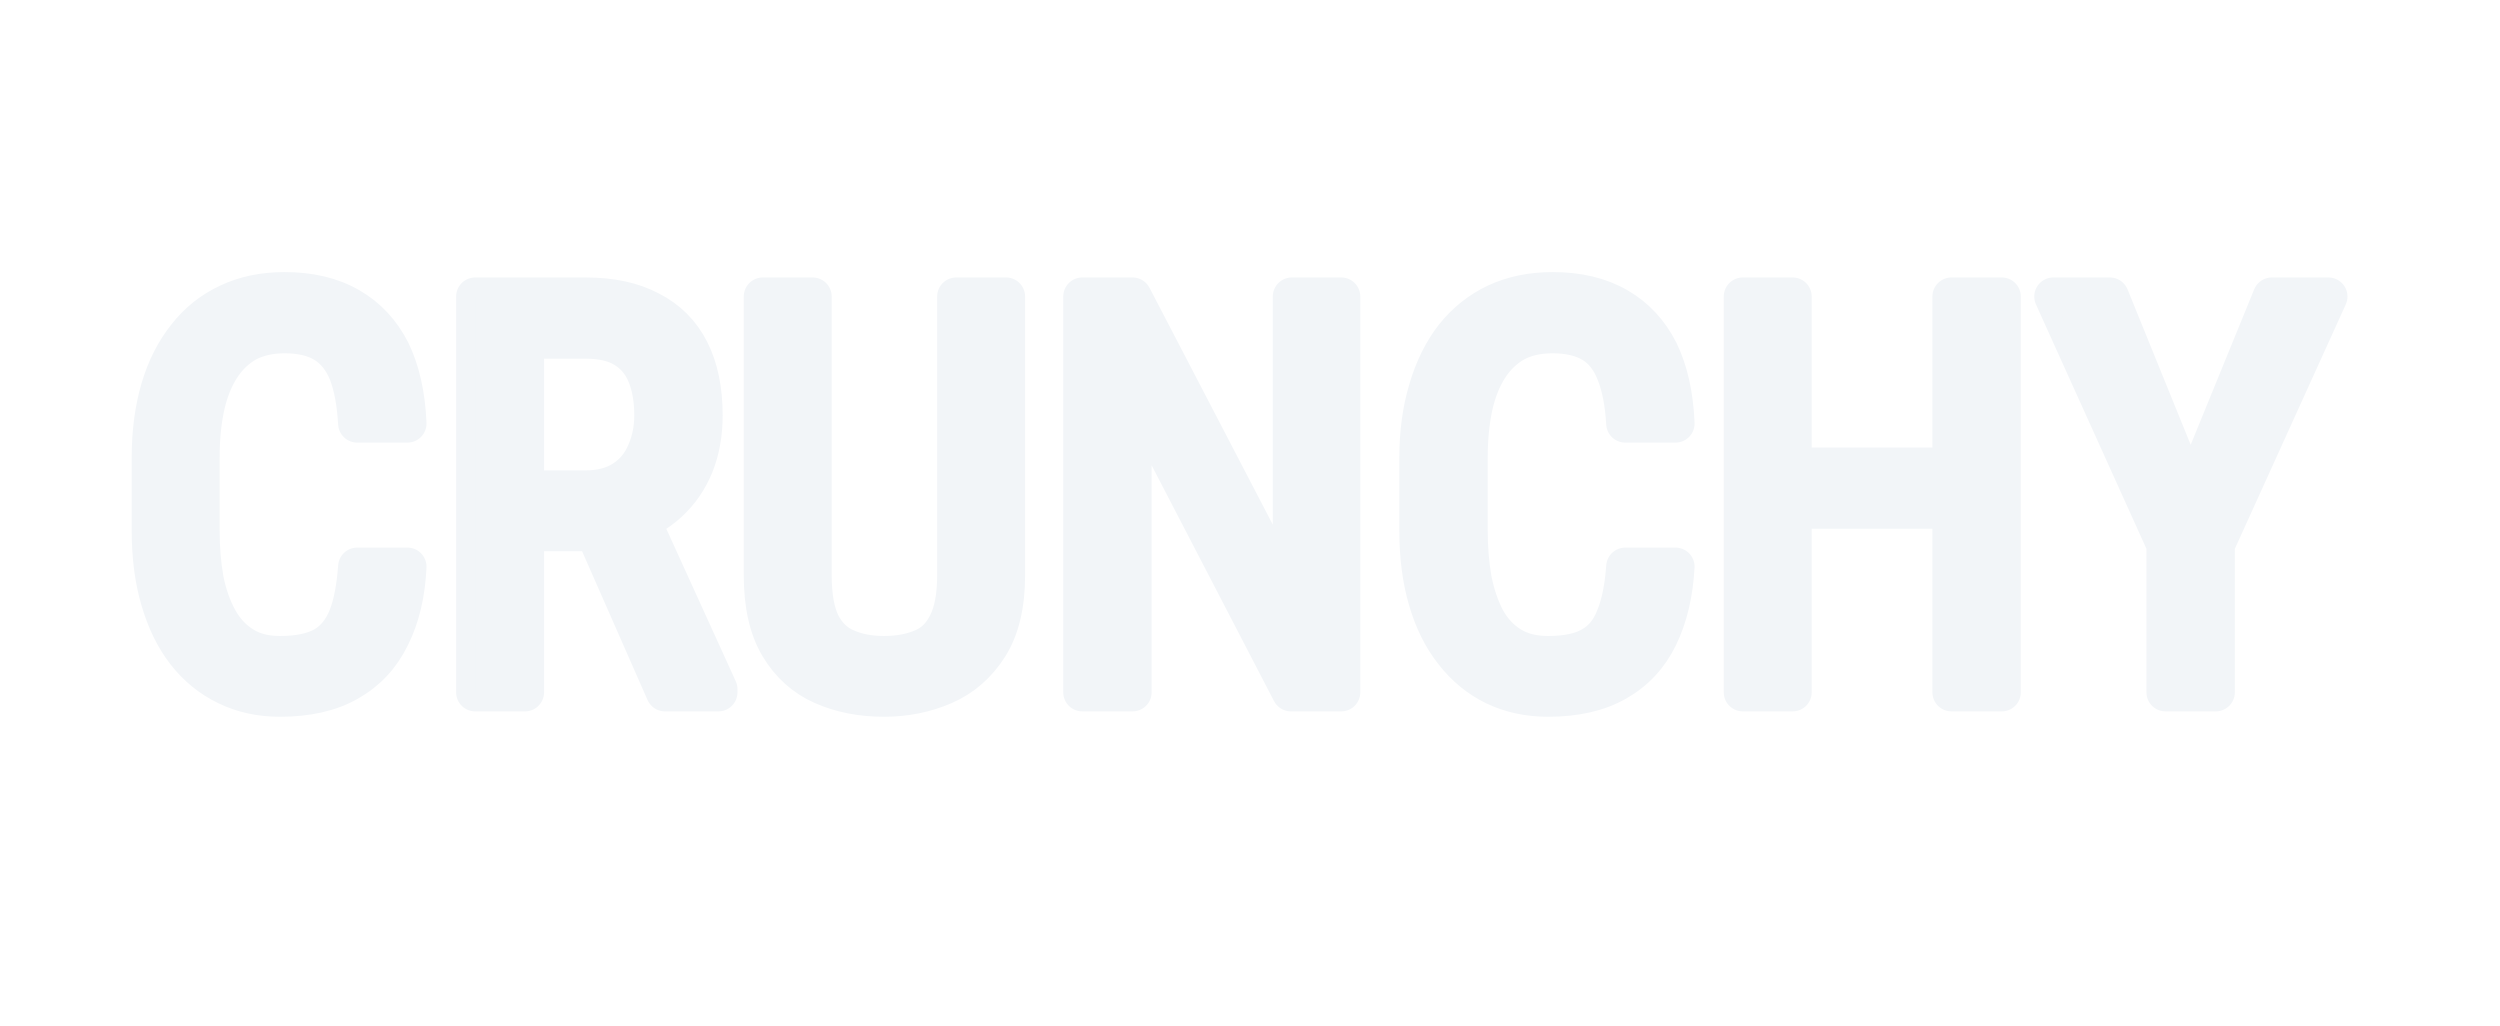
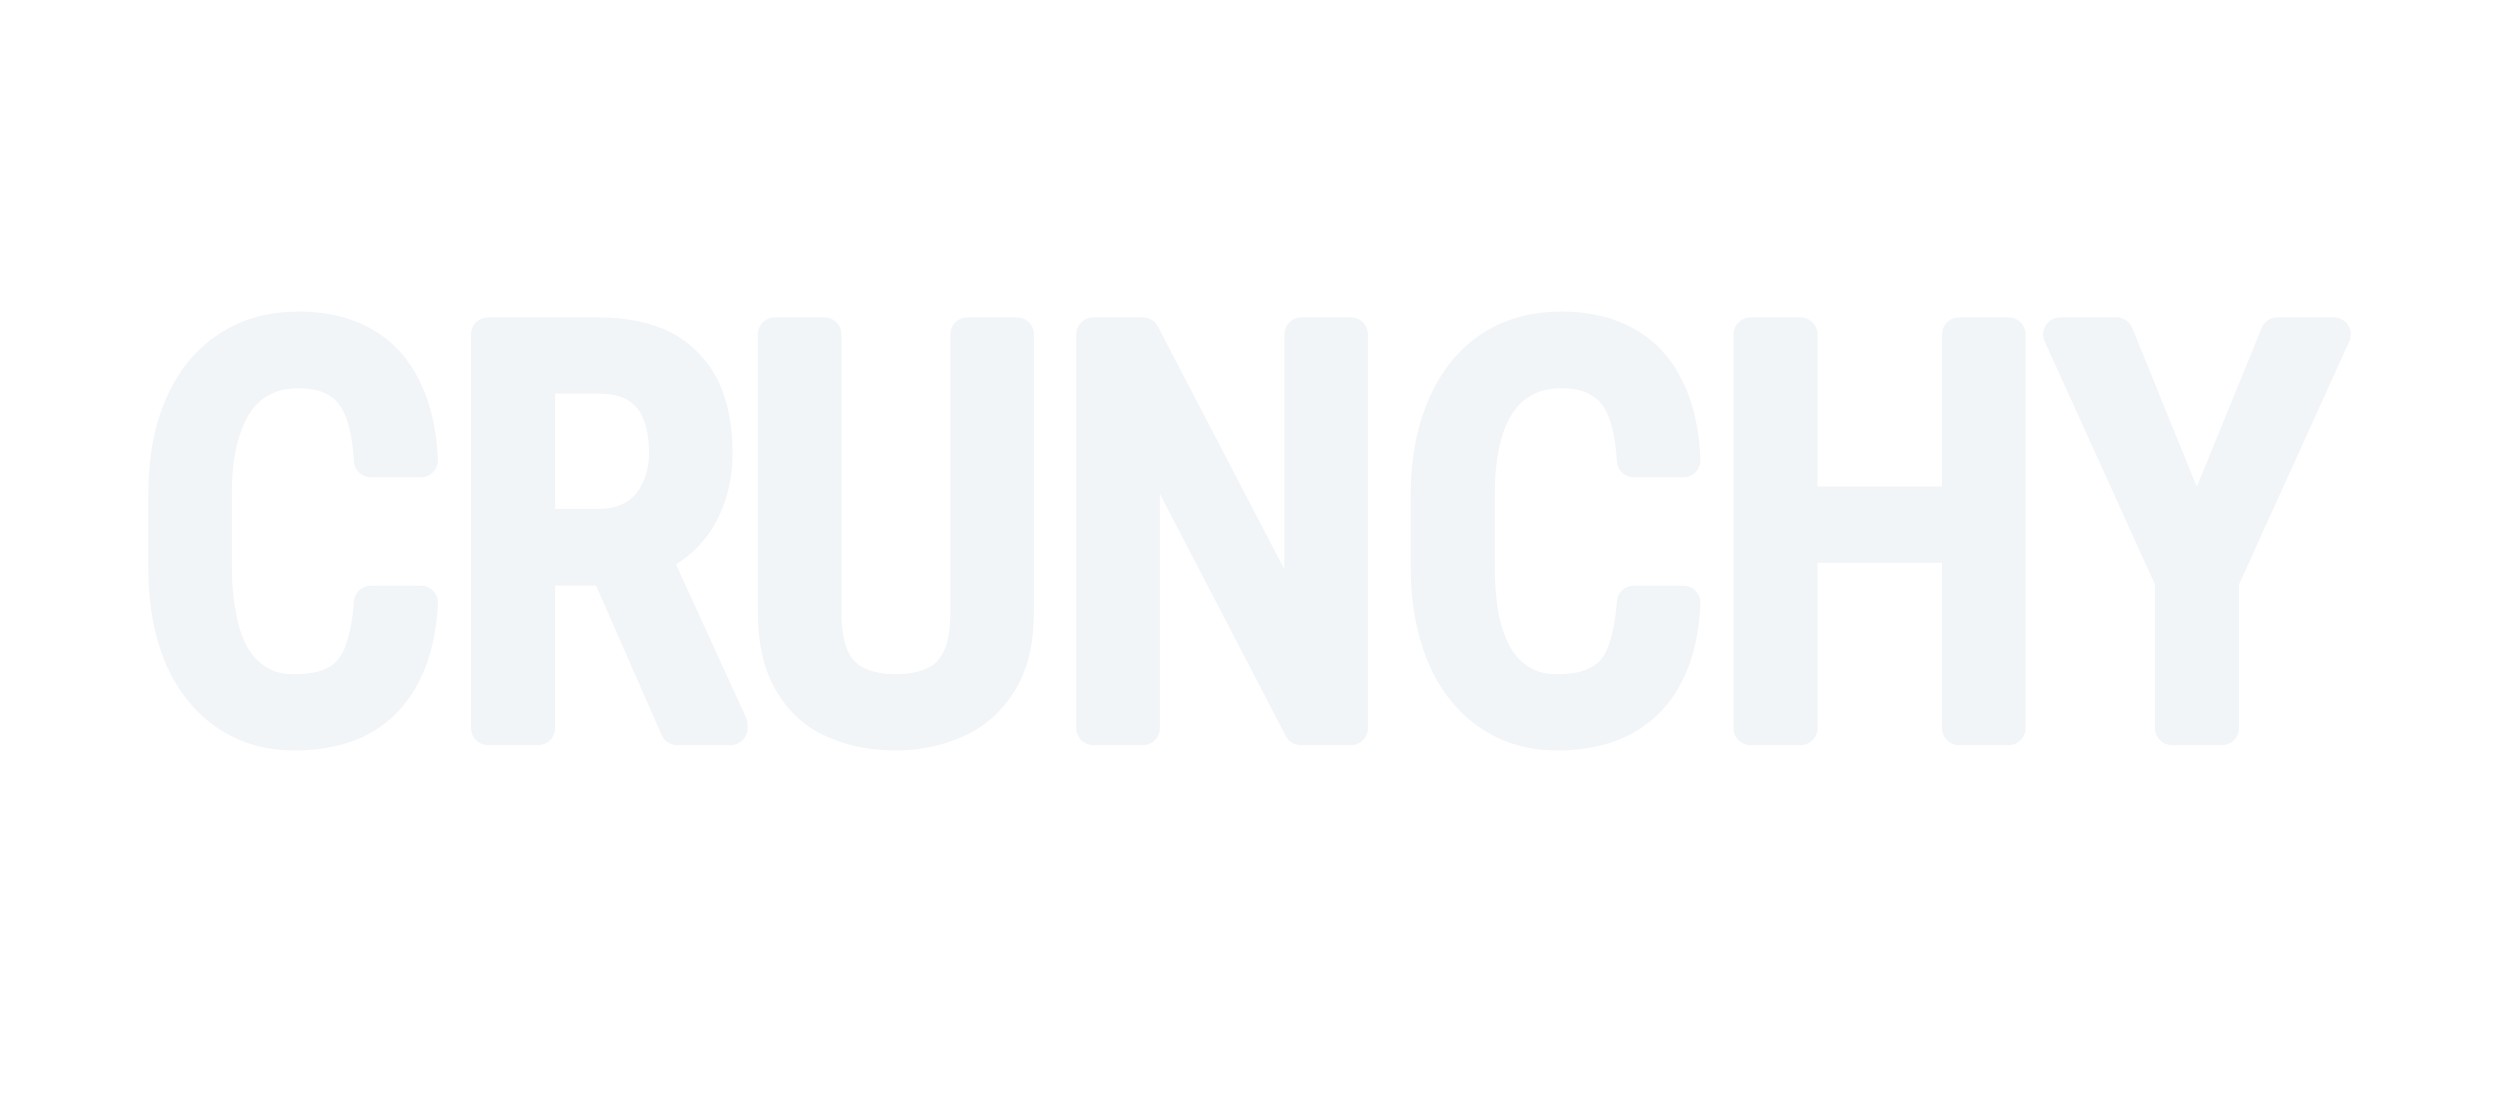
- <svg xmlns="http://www.w3.org/2000/svg" width="39" height="16" viewBox="0 0 39 16" role="img" aria-label="CRUNCHY ROLL">
+ <svg xmlns="http://www.w3.org/2000/svg" width="36" height="16" viewBox="0 0 36 16" role="img" aria-label="CRUNCHY ROLL">
  <g transform="translate(0.00 2.40) scale(0.7)">
-     <path d="M7.96 9.20L7.96 9.20L9.08 9.20Q9.04 10.10 8.71 10.76Q8.39 11.42 7.77 11.77Q7.16 12.12 6.24 12.12L6.24 12.12Q5.58 12.12 5.05 11.86Q4.51 11.60 4.13 11.11Q3.76 10.63 3.56 9.94Q3.36 9.26 3.36 8.40L3.36 8.40L3.36 6.77Q3.36 5.93 3.56 5.24Q3.76 4.56 4.15 4.07Q4.53 3.58 5.09 3.32Q5.64 3.06 6.34 3.06L6.34 3.06Q7.20 3.06 7.80 3.41Q8.39 3.75 8.72 4.40Q9.04 5.06 9.08 6.01L9.08 6.01L7.96 6.01Q7.92 5.32 7.75 4.88Q7.57 4.44 7.23 4.23Q6.89 4.02 6.34 4.02L6.34 4.02Q5.86 4.02 5.50 4.21Q5.15 4.41 4.92 4.77Q4.69 5.13 4.58 5.63Q4.47 6.14 4.47 6.76L4.47 6.76L4.47 8.40Q4.47 8.98 4.56 9.49Q4.66 9.99 4.87 10.37Q5.08 10.75 5.42 10.96Q5.75 11.17 6.24 11.17L6.24 11.17Q6.85 11.17 7.21 10.97Q7.56 10.77 7.74 10.33Q7.91 9.90 7.96 9.20ZM10.59 12L10.59 3.18L13.05 3.18Q13.91 3.18 14.49 3.49Q15.08 3.79 15.38 4.38Q15.68 4.97 15.68 5.83L15.68 5.83Q15.68 6.44 15.48 6.94Q15.28 7.43 14.90 7.78Q14.52 8.13 13.97 8.30L13.97 8.30L13.67 8.43L11.47 8.43L11.46 7.48L13.04 7.48Q13.55 7.48 13.89 7.26Q14.23 7.04 14.39 6.66Q14.56 6.28 14.56 5.83L14.56 5.83Q14.56 5.32 14.41 4.94Q14.26 4.56 13.93 4.35Q13.60 4.14 13.05 4.14L13.05 4.14L11.70 4.14L11.70 12L10.59 12ZM16.01 12L14.82 12L13.06 8.00L14.22 8.00L16.01 11.93L16.01 12ZM21.31 9.39L21.31 3.18L22.42 3.18L22.42 9.39Q22.42 10.38 22.04 10.98Q21.66 11.58 21.04 11.85Q20.42 12.12 19.70 12.12L19.70 12.12Q18.94 12.12 18.33 11.85Q17.72 11.58 17.36 10.98Q17.00 10.38 17.00 9.39L17.00 9.39L17.00 3.18L18.11 3.18L18.11 9.39Q18.11 10.08 18.30 10.47Q18.50 10.86 18.86 11.01Q19.22 11.17 19.70 11.17L19.70 11.17Q20.19 11.17 20.56 11.01Q20.92 10.86 21.11 10.47Q21.31 10.08 21.31 9.39L21.31 9.39ZM28.79 3.18L29.89 3.18L29.89 12L28.77 12L25.24 5.20L25.24 12L24.12 12L24.12 3.18L25.24 3.18L28.79 10.00L28.79 3.18ZM36.22 9.20L36.22 9.20L37.34 9.20Q37.29 10.10 36.97 10.76Q36.65 11.42 36.03 11.77Q35.42 12.12 34.50 12.12L34.50 12.12Q33.84 12.12 33.30 11.86Q32.77 11.60 32.39 11.11Q32.01 10.63 31.81 9.94Q31.61 9.26 31.61 8.40L31.61 8.40L31.61 6.77Q31.61 5.93 31.82 5.24Q32.02 4.56 32.40 4.07Q32.79 3.58 33.34 3.32Q33.90 3.06 34.60 3.06L34.60 3.06Q35.46 3.06 36.06 3.41Q36.65 3.75 36.98 4.40Q37.30 5.06 37.34 6.01L37.34 6.01L36.22 6.01Q36.18 5.32 36.00 4.88Q35.83 4.44 35.49 4.23Q35.14 4.02 34.60 4.02L34.60 4.02Q34.11 4.02 33.76 4.21Q33.41 4.41 33.18 4.77Q32.95 5.13 32.84 5.63Q32.73 6.14 32.73 6.76L32.73 6.76L32.73 8.40Q32.73 8.98 32.82 9.49Q32.92 9.99 33.12 10.37Q33.33 10.75 33.67 10.96Q34.01 11.17 34.50 11.17L34.50 11.17Q35.11 11.17 35.46 10.97Q35.82 10.77 35.99 10.33Q36.17 9.90 36.22 9.20ZM39.80 6.97L43.62 6.97L43.62 7.93L39.80 7.93L39.80 6.97ZM38.84 3.18L39.95 3.18L39.95 12L38.84 12L38.84 3.18ZM43.49 3.18L44.61 3.18L44.61 12L43.49 12L43.49 3.18ZM45.76 3.18L47.02 3.18L48.82 7.61L50.63 3.18L51.89 3.18L49.38 8.71L49.38 12L48.26 12L48.26 8.71L45.76 3.18Z" fill="#F2F5F8" stroke="#F2F5F8" stroke-width="0.85" stroke-linejoin="round" paint-order="stroke fill" />
+     <path d="M7.63 8.97L7.63 8.97L8.66 8.97Q8.62 9.81 8.32 10.41Q8.02 11.02 7.46 11.34Q6.89 11.66 6.05 11.66L6.05 11.66Q5.44 11.66 4.95 11.42Q4.46 11.18 4.11 10.73Q3.76 10.29 3.58 9.66Q3.40 9.03 3.40 8.24L3.40 8.24L3.40 6.75Q3.40 5.97 3.58 5.34Q3.77 4.71 4.12 4.26Q4.48 3.81 4.99 3.57Q5.49 3.33 6.14 3.33L6.14 3.33Q6.93 3.33 7.48 3.65Q8.03 3.96 8.32 4.57Q8.62 5.17 8.66 6.04L8.66 6.04L7.63 6.04Q7.59 5.40 7.43 5.00Q7.27 4.60 6.96 4.41Q6.64 4.21 6.14 4.21L6.14 4.21Q5.69 4.21 5.37 4.39Q5.04 4.57 4.83 4.90Q4.63 5.23 4.52 5.70Q4.42 6.16 4.42 6.74L4.42 6.74L4.42 8.24Q4.42 8.78 4.51 9.24Q4.59 9.70 4.78 10.05Q4.98 10.40 5.29 10.59Q5.60 10.79 6.05 10.79L6.05 10.79Q6.61 10.79 6.94 10.60Q7.26 10.42 7.42 10.02Q7.58 9.62 7.63 8.97ZM10.04 11.55L10.04 3.45L12.31 3.45Q13.10 3.45 13.64 3.72Q14.17 4.00 14.45 4.54Q14.72 5.09 14.72 5.88L14.72 5.88Q14.72 6.43 14.54 6.89Q14.36 7.35 14.01 7.67Q13.65 7.99 13.15 8.15L13.15 8.15L12.88 8.27L10.85 8.27L10.84 7.39L12.30 7.39Q12.76 7.39 13.08 7.19Q13.39 6.99 13.54 6.64Q13.70 6.30 13.70 5.88L13.70 5.88Q13.70 5.41 13.56 5.06Q13.42 4.71 13.12 4.52Q12.81 4.32 12.31 4.32L12.31 4.32L11.07 4.32L11.07 11.55L10.04 11.55ZM15.03 11.55L13.93 11.55L12.32 7.88L13.38 7.87L15.03 11.48L15.03 11.55ZM19.90 9.15L19.90 3.45L20.92 3.45L20.92 9.15Q20.92 10.06 20.57 10.61Q20.22 11.17 19.65 11.41Q19.08 11.66 18.43 11.66L18.43 11.66Q17.72 11.66 17.16 11.41Q16.60 11.17 16.27 10.61Q15.94 10.06 15.94 9.15L15.94 9.15L15.94 3.45L16.96 3.45L16.96 9.15Q16.96 9.79 17.14 10.14Q17.32 10.50 17.65 10.64Q17.98 10.79 18.43 10.79L18.43 10.79Q18.88 10.79 19.21 10.64Q19.54 10.50 19.72 10.14Q19.90 9.79 19.90 9.15L19.90 9.15ZM26.77 3.45L27.79 3.45L27.79 11.55L26.76 11.55L23.51 5.30L23.51 11.55L22.49 11.55L22.49 3.45L23.51 3.45L26.77 9.71L26.77 3.45ZM33.61 8.97L33.61 8.97L34.63 8.97Q34.60 9.81 34.30 10.41Q34.00 11.02 33.43 11.34Q32.87 11.66 32.02 11.66L32.02 11.66Q31.42 11.66 30.93 11.42Q30.44 11.18 30.09 10.73Q29.74 10.29 29.56 9.66Q29.37 9.03 29.37 8.24L29.37 8.24L29.37 6.75Q29.37 5.97 29.56 5.34Q29.75 4.71 30.10 4.26Q30.45 3.81 30.96 3.57Q31.47 3.33 32.12 3.33L32.12 3.33Q32.91 3.33 33.46 3.65Q34.01 3.96 34.30 4.57Q34.60 5.17 34.63 6.04L34.63 6.04L33.61 6.04Q33.57 5.40 33.41 5.00Q33.25 4.60 32.93 4.41Q32.62 4.21 32.12 4.21L32.12 4.21Q31.67 4.21 31.35 4.39Q31.02 4.57 30.81 4.90Q30.60 5.23 30.50 5.70Q30.40 6.16 30.40 6.74L30.40 6.74L30.40 8.24Q30.40 8.78 30.48 9.24Q30.57 9.70 30.76 10.05Q30.96 10.40 31.27 10.59Q31.58 10.79 32.02 10.79L32.02 10.79Q32.59 10.79 32.91 10.60Q33.24 10.42 33.40 10.02Q33.56 9.62 33.61 8.97ZM36.90 6.93L40.41 6.93L40.41 7.80L36.90 7.80L36.90 6.93ZM36.01 3.45L37.04 3.45L37.04 11.55L36.01 11.55L36.01 3.45ZM40.30 3.45L41.32 3.45L41.32 11.55L40.30 11.55L40.30 3.45ZM42.38 3.45L43.54 3.45L45.19 7.51L46.85 3.45L48.01 3.45L45.71 8.52L45.71 11.55L44.68 11.55L44.68 8.52L42.38 3.45Z" fill="#F2F5F8" stroke="#F2F5F8" stroke-width="0.7" stroke-linejoin="round" paint-order="stroke fill" />
  </g>
</svg>
